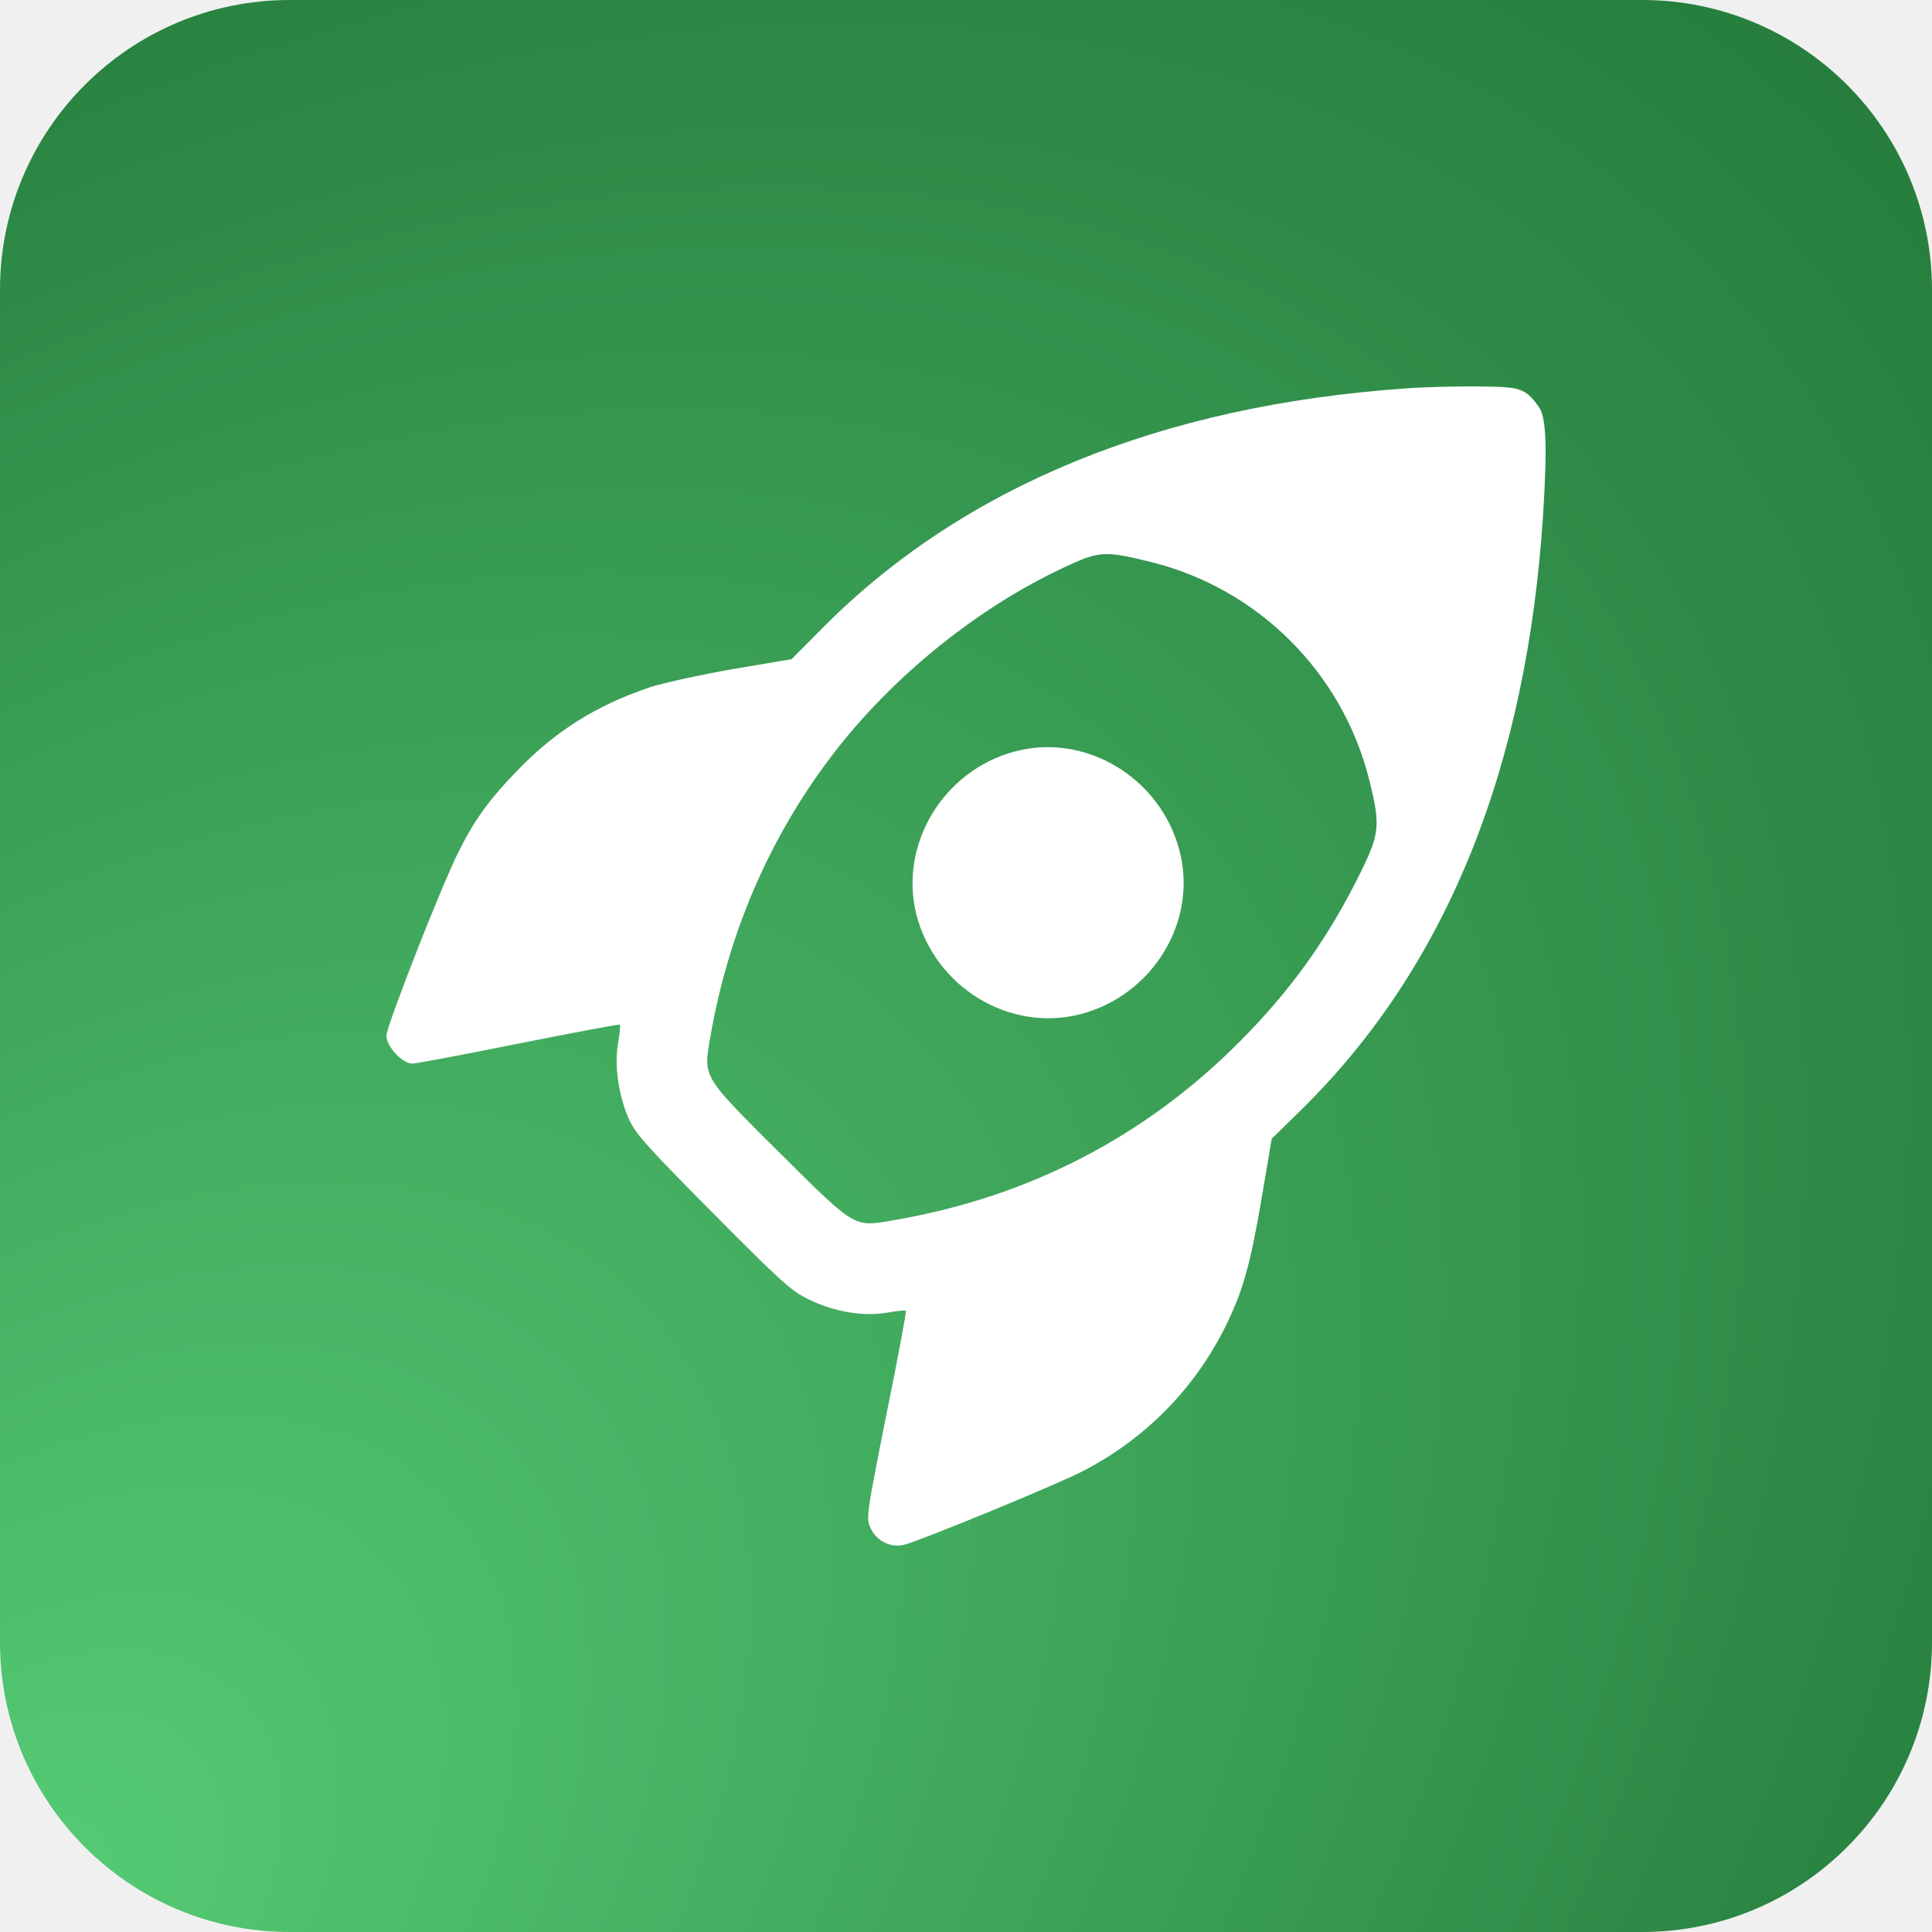
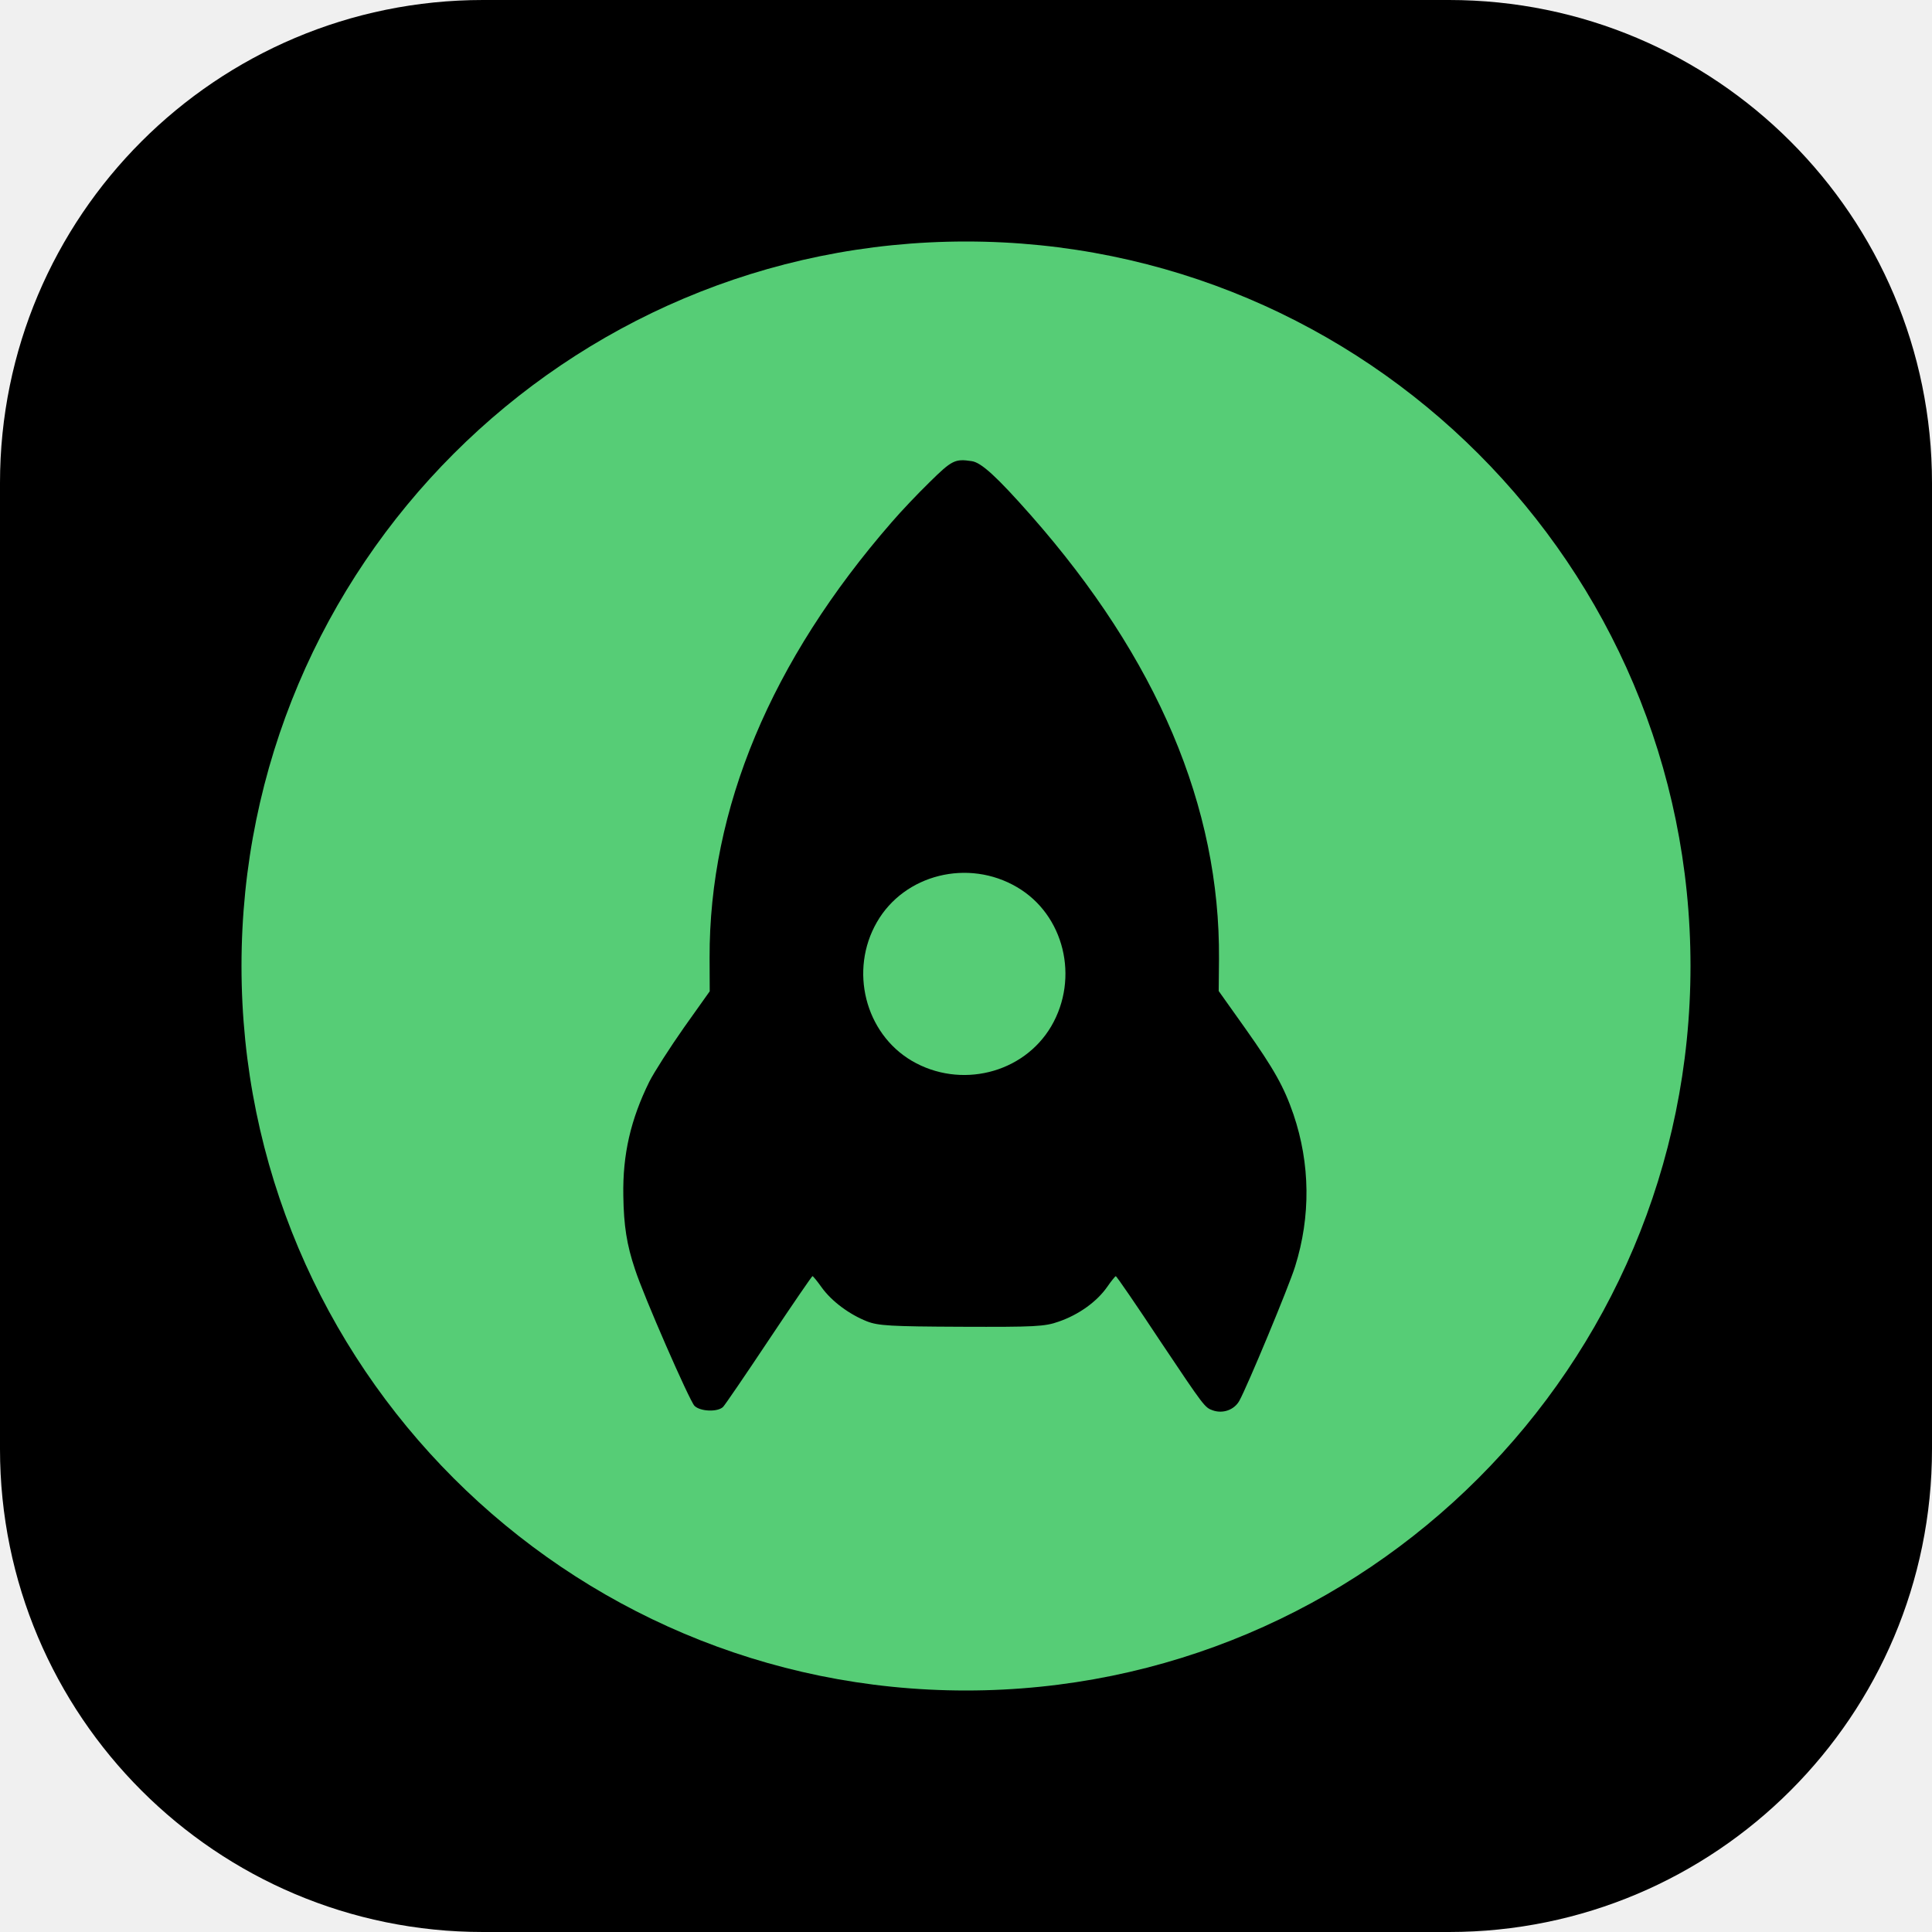
<svg xmlns="http://www.w3.org/2000/svg" width="160" height="160" viewBox="0 0 160 160" fill="none">
-   <rect width="160" height="160" rx="24" fill="url(#paint0_radial_1_7)" />
-   <path d="M116.418 32.168C96.116 33.573 79.771 40.29 68.156 51.969L65.556 54.59L60.709 55.409C58.04 55.877 54.925 56.556 53.778 56.931C49.375 58.429 46.027 60.512 42.842 63.812C40.547 66.176 39.283 67.908 38.018 70.459C36.613 73.197 32 84.993 32 85.766C32 86.655 33.311 88.083 34.154 88.083C34.435 88.083 38.416 87.334 42.959 86.421C47.525 85.508 51.296 84.806 51.342 84.853C51.389 84.9 51.319 85.625 51.178 86.444C50.874 88.317 51.225 90.704 52.068 92.647C52.607 93.864 53.497 94.87 59.023 100.44C64.737 106.198 65.533 106.924 67.008 107.626C69.116 108.656 71.551 109.053 73.518 108.702C74.291 108.562 74.97 108.492 75.017 108.539C75.087 108.585 74.361 112.471 73.401 117.175C71.715 125.671 71.715 125.741 72.113 126.584C72.628 127.66 73.823 128.222 74.923 127.918C76.656 127.426 87.779 122.839 89.77 121.786C94.921 119.094 98.972 114.951 101.525 109.779C102.93 106.9 103.539 104.77 104.475 99.294L105.318 94.308L107.847 91.827C119.79 80.055 126.464 63.578 127.799 42.513C128.15 36.873 128.056 34.485 127.401 33.643C126.3 32.145 125.925 32.028 122.436 32.005C120.68 31.981 117.964 32.051 116.418 32.168ZM95.39 46.562C104.194 48.762 111.149 55.69 113.374 64.514C114.334 68.329 114.264 69.008 112.718 72.167C110.049 77.621 106.911 82.021 102.602 86.327C94.757 94.191 85.11 99.153 74.033 101.049C70.685 101.634 70.919 101.775 64.596 95.502C58.133 89.066 58.25 89.253 58.812 85.953C60.288 77.387 63.636 69.569 68.718 62.805C73.846 55.995 81.269 50.026 88.856 46.656C91.081 45.65 91.76 45.65 95.39 46.562Z" fill="white" />
-   <path d="M84.009 62.244C78.085 63.835 74.408 69.991 75.907 75.795C77.476 81.787 83.611 85.508 89.489 83.987C95.484 82.419 99.207 76.287 97.685 70.459C96.116 64.397 89.887 60.652 84.009 62.244Z" fill="white" />
-   <defs>
-     <radialGradient id="paint0_radial_1_7" cx="0" cy="0" r="1" gradientUnits="userSpaceOnUse" gradientTransform="translate(-5.96046e-06 160) rotate(-45) scale(226.274 141.421)">
-       <stop stop-color="#56CD76" />
-       <stop offset="1" stop-color="#247A3B" />
-     </radialGradient>
-   </defs>
+   <rect width="160" height="160" rx="40" fill="black" />
+   <circle cx="80" cy="80" r="60" fill="#56CD76" />
+   <path fill-rule="evenodd" clip-rule="evenodd" d="M58.765 79.327C58.73 66.974 63.836 54.743 73.859 43.231C74.616 42.35 76.02 40.872 76.963 39.953C78.826 38.115 79.087 37.978 80.465 38.189C81.26 38.288 82.575 39.505 85.38 42.682C95.844 54.561 101.043 66.839 100.952 79.416L100.927 82.073L103.124 85.164C105.531 88.565 106.338 90.017 107.12 92.289C108.509 96.386 108.558 100.731 107.253 104.891C106.756 106.505 103.29 114.837 102.632 116.016C102.209 116.761 101.278 117.097 100.434 116.799C99.776 116.563 99.739 116.526 96.127 111.126C94.141 108.122 92.466 105.677 92.404 105.689C92.354 105.689 92.031 106.087 91.696 106.571C90.839 107.8 89.336 108.881 87.673 109.452C86.518 109.862 85.711 109.9 79.627 109.877C73.742 109.853 72.737 109.791 71.805 109.432C70.328 108.848 68.876 107.769 68.044 106.614C67.684 106.105 67.337 105.683 67.287 105.683C67.238 105.683 65.611 108.055 63.673 110.961C61.748 113.854 60.034 116.362 59.885 116.511C59.438 116.959 57.985 116.897 57.514 116.425C57.104 116.016 53.295 107.313 52.587 105.116C51.905 103.092 51.657 101.503 51.621 99.033C51.559 95.594 52.231 92.713 53.771 89.584C54.181 88.777 55.473 86.765 56.64 85.101L58.776 82.096L58.765 79.327ZM75.511 87.852C71.638 85.569 70.323 80.355 72.621 76.369C74.894 72.408 80.184 71.09 84.23 73.473C88.128 75.757 89.406 80.983 87.058 84.994C84.748 88.918 79.521 90.198 75.511 87.852Z" fill="black" />
</svg>
